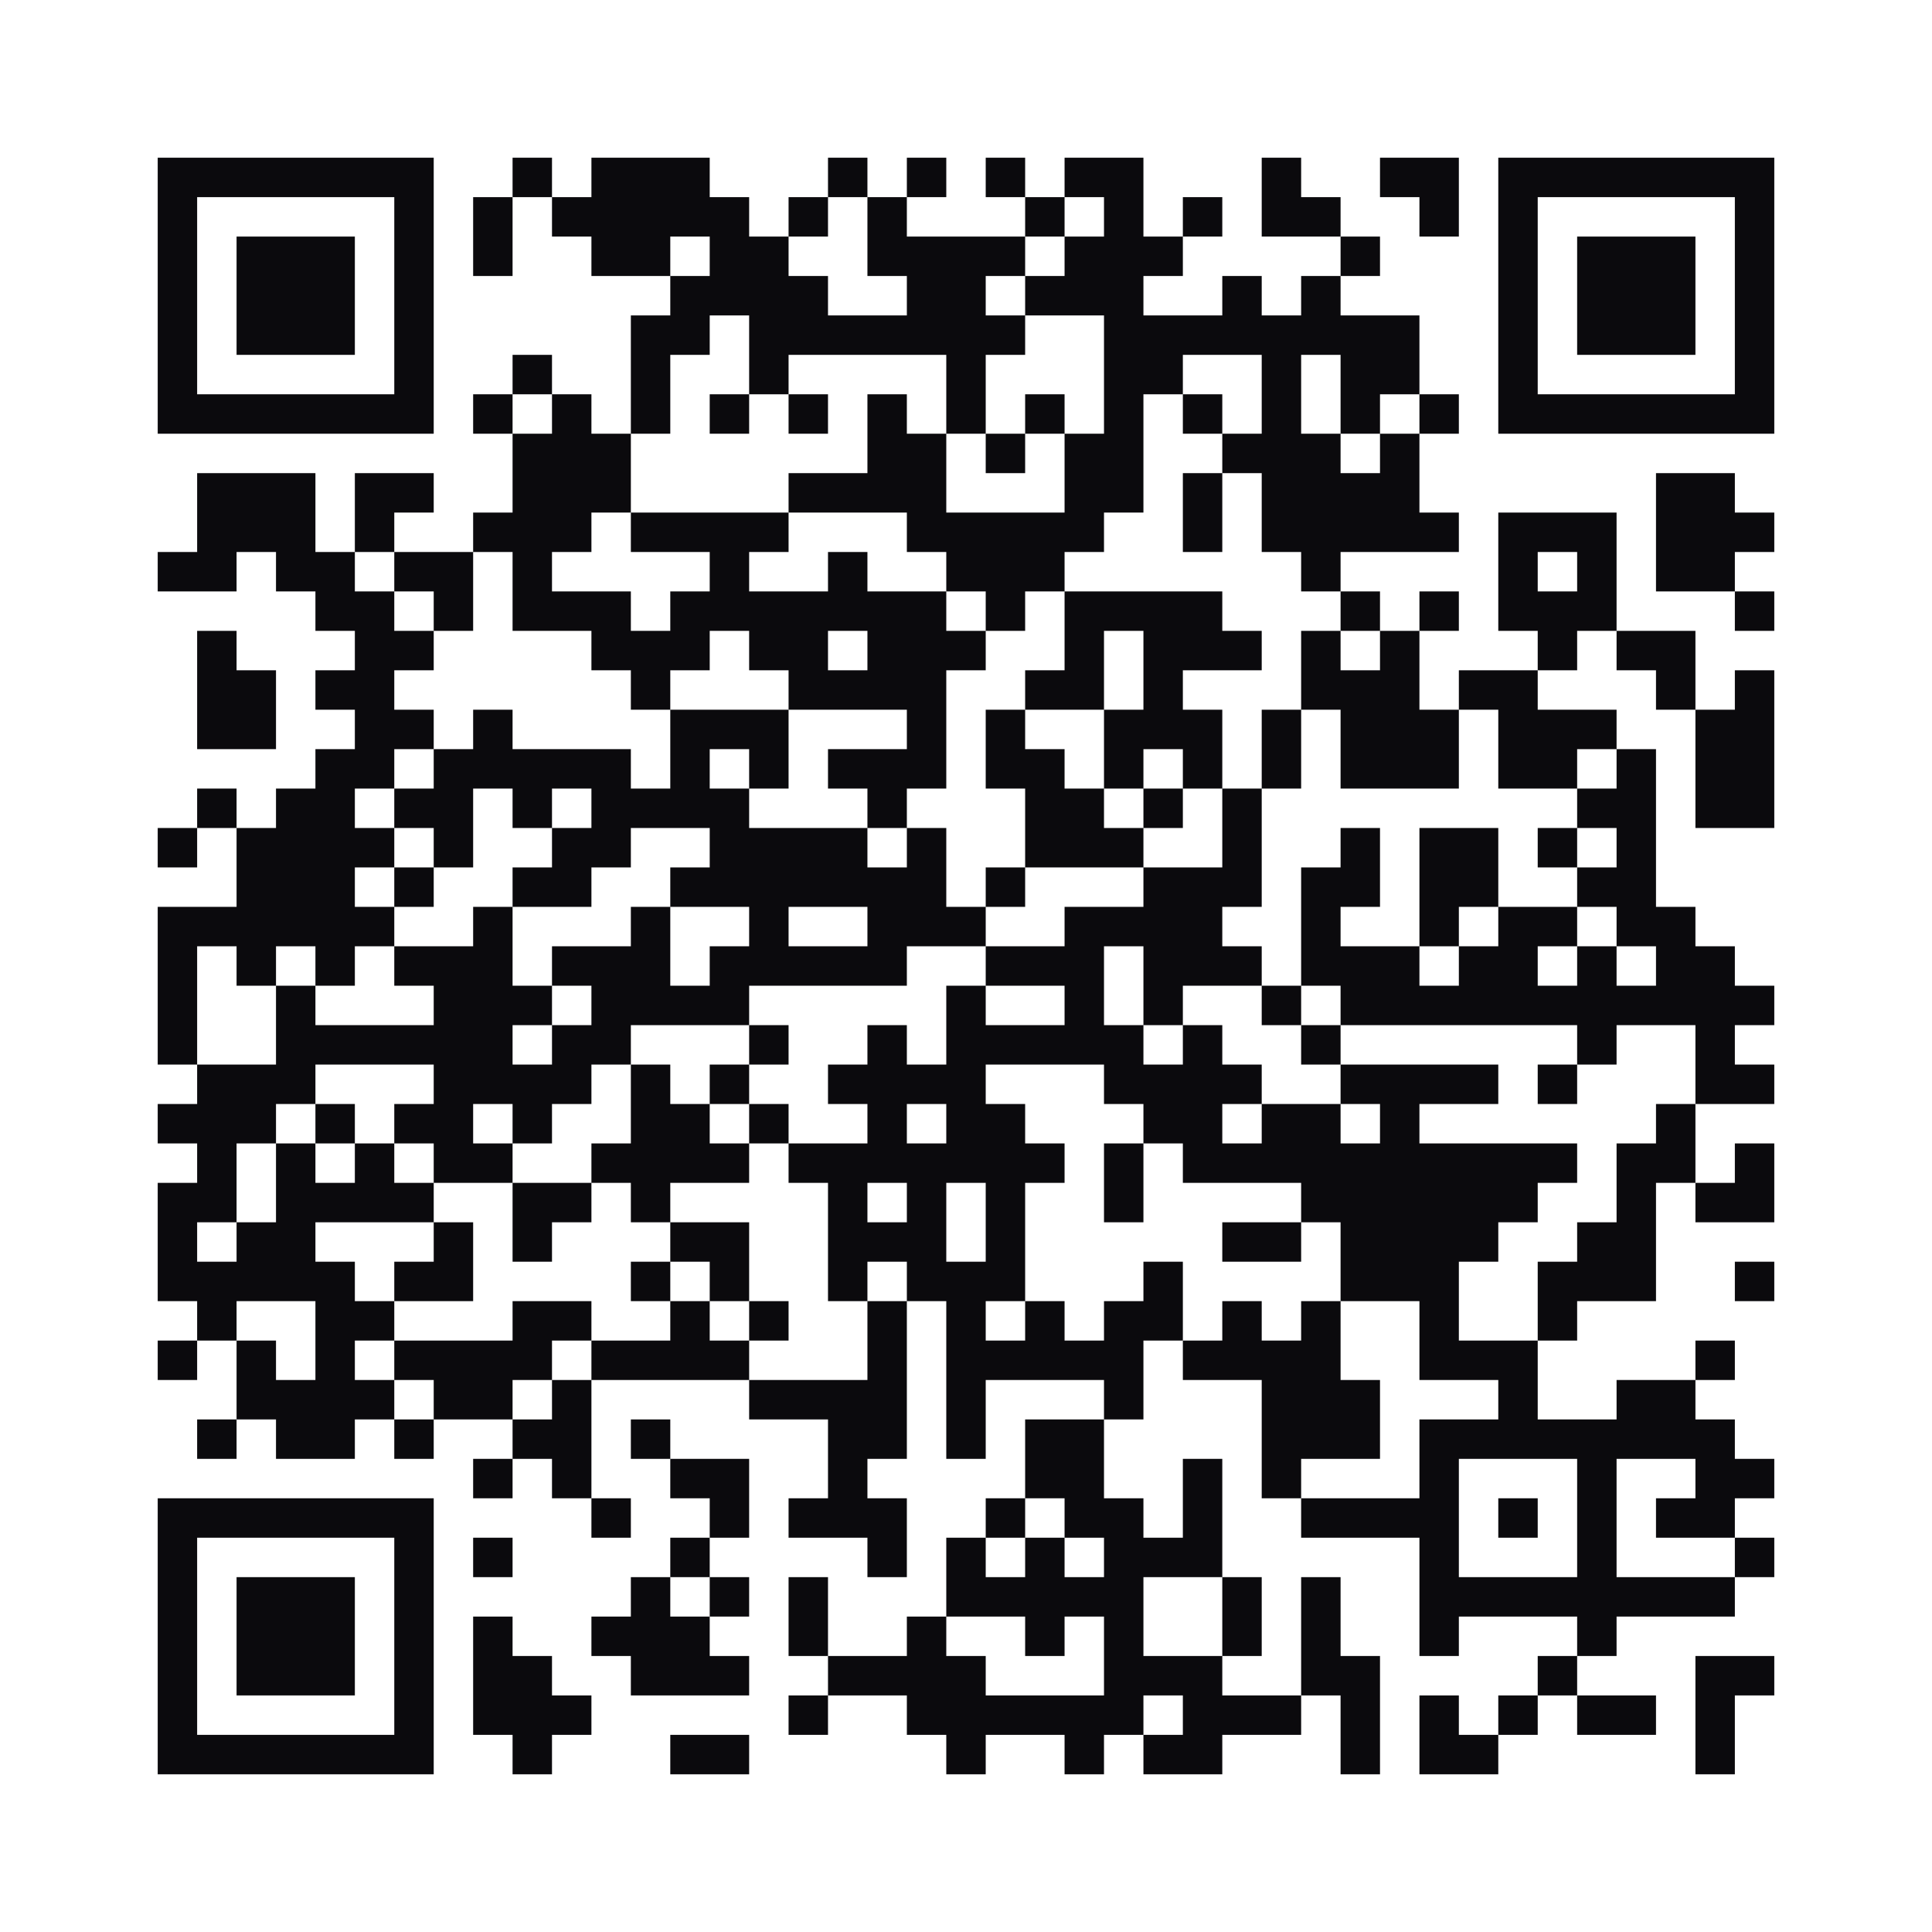
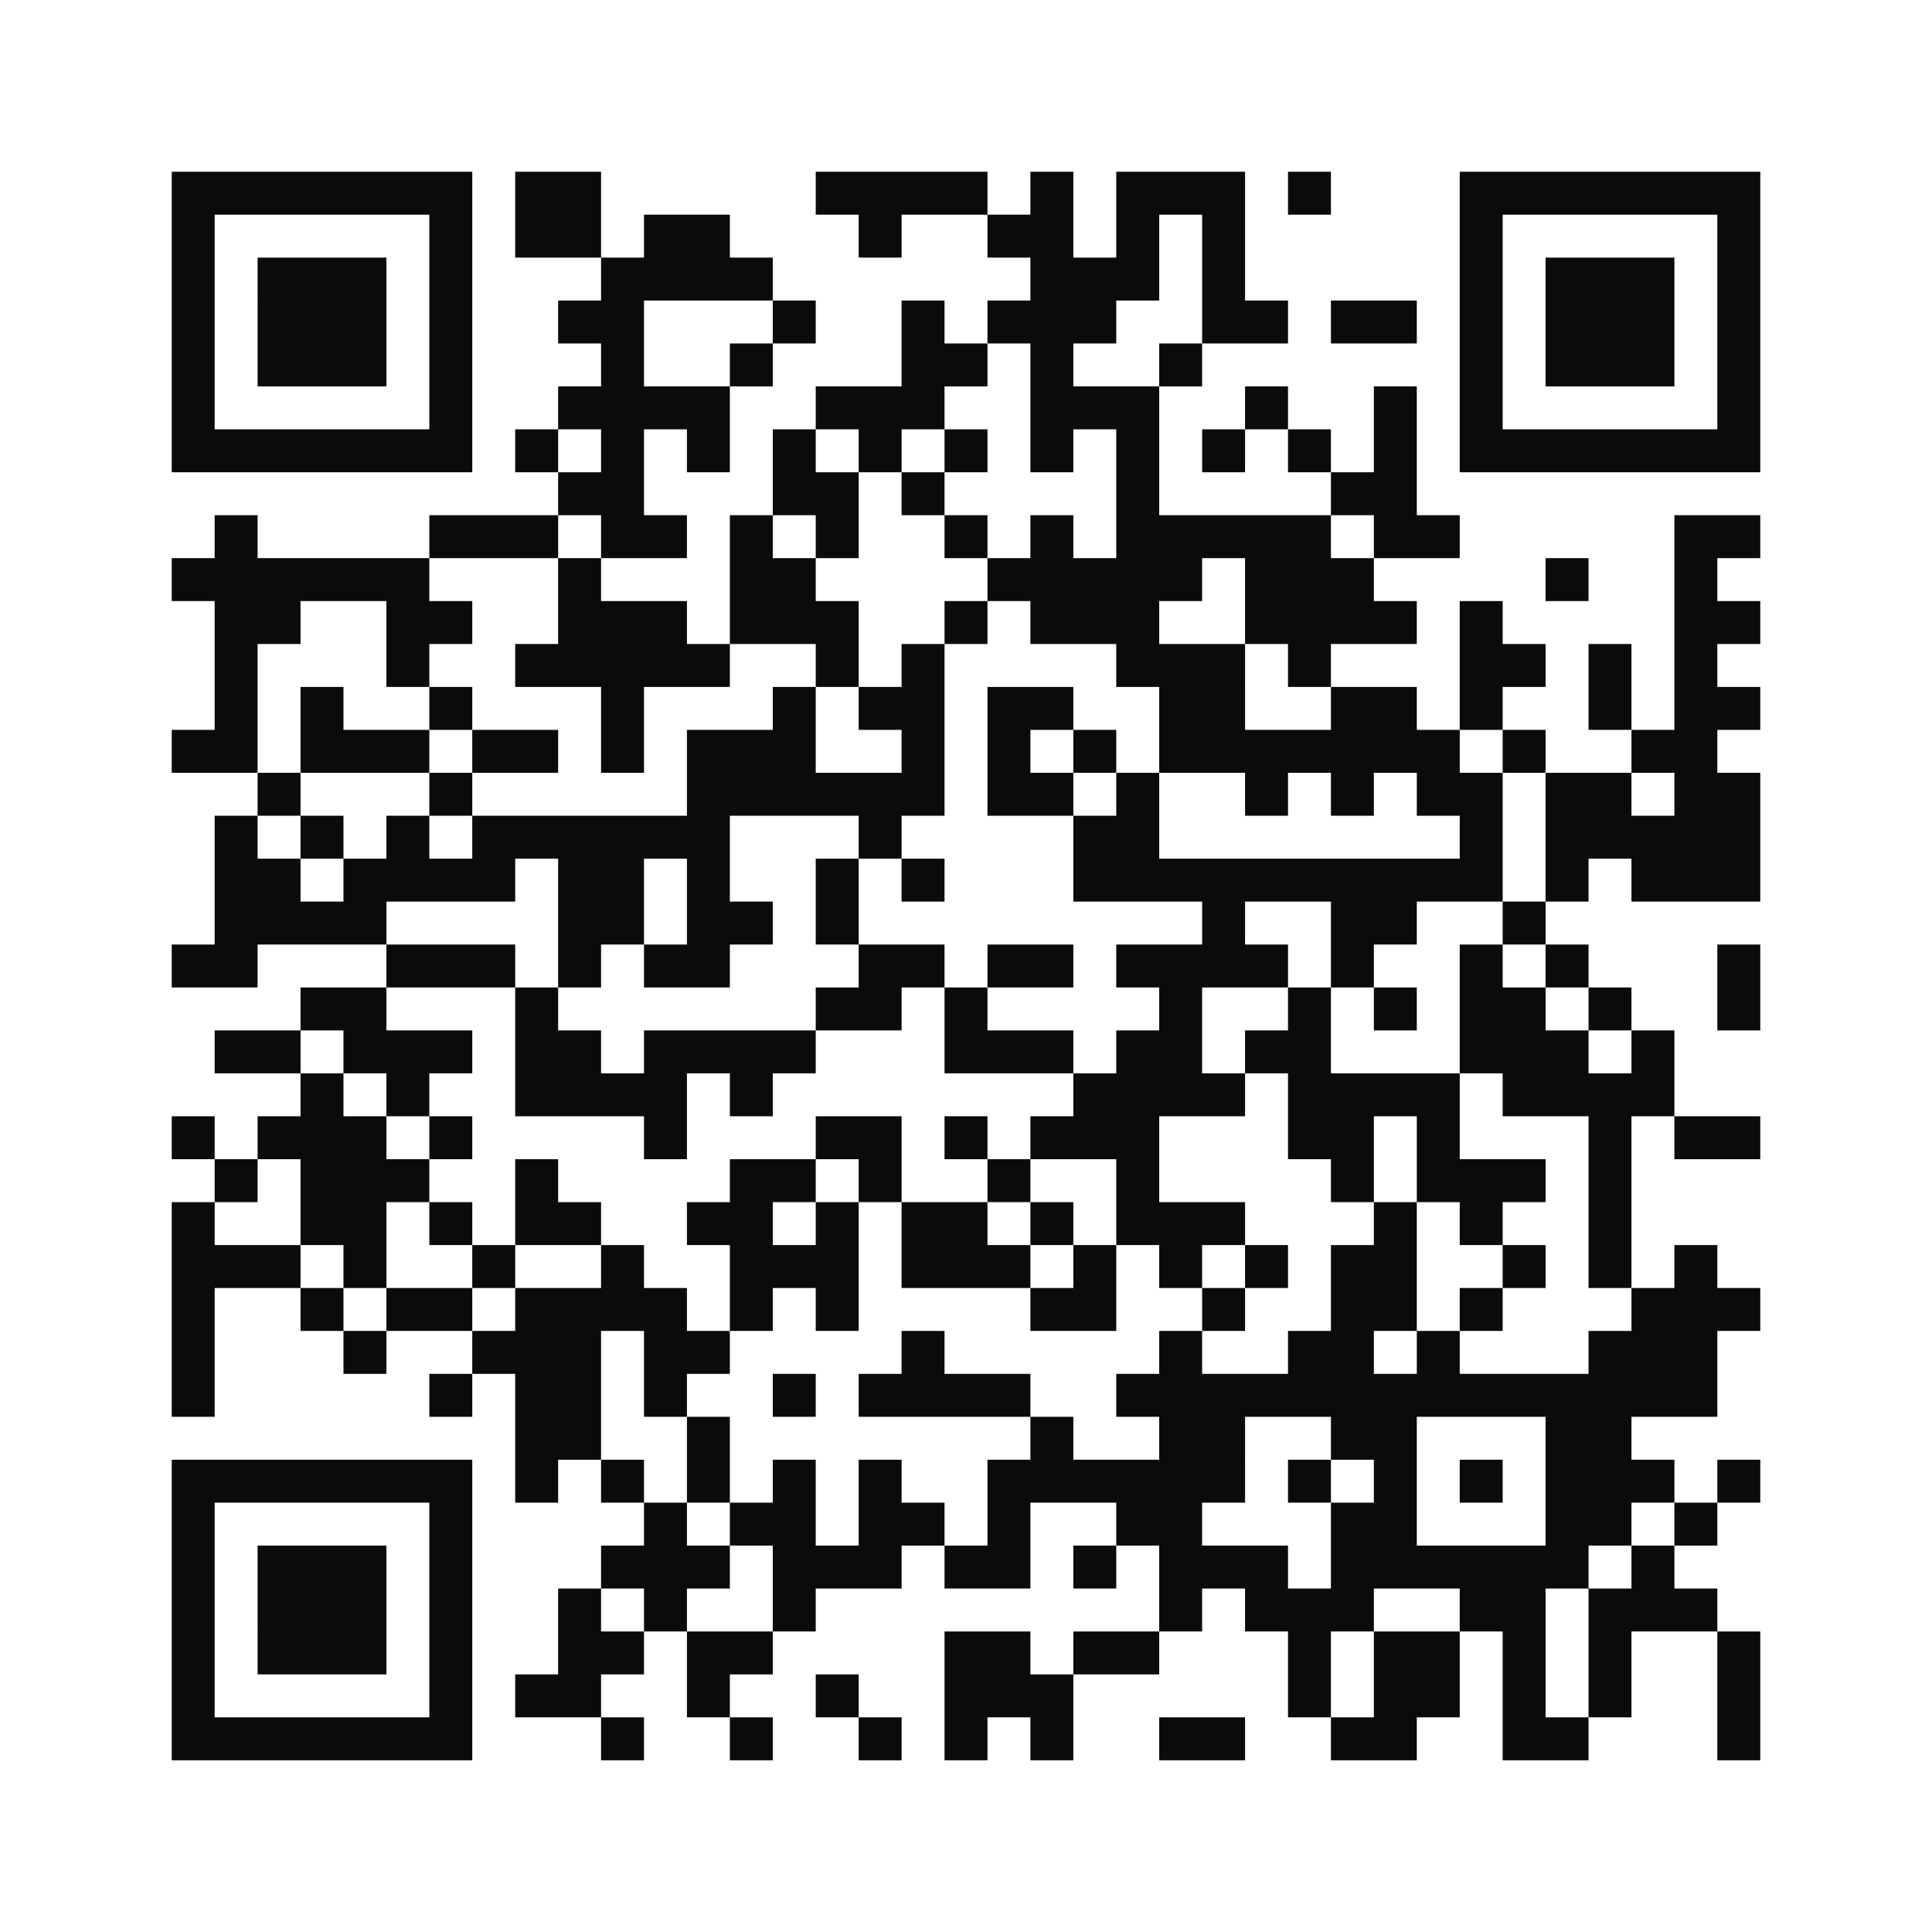
- <svg xmlns="http://www.w3.org/2000/svg" width="980" height="980" class="segno">
+ <svg xmlns="http://www.w3.org/2000/svg" width="900" height="900" class="segno">
  <g transform="scale(20)">
-     <path fill="#fff" d="M0 0h49v49h-49z" />
-     <path class="qrline" stroke="#0b0a0d" d="M4 4.5h7m2 0h1m1 0h3m3 0h1m1 0h1m1 0h1m1 0h2m3 0h1m2 0h2m1 0h7m-41 1h1m5 0h1m1 0h1m1 0h5m1 0h1m1 0h1m3 0h1m1 0h1m1 0h1m1 0h2m2 0h1m1 0h1m5 0h1m-41 1h1m1 0h3m1 0h1m1 0h1m2 0h2m1 0h2m2 0h4m1 0h3m4 0h1m3 0h1m1 0h3m1 0h1m-41 1h1m1 0h3m1 0h1m6 0h4m2 0h2m1 0h3m2 0h1m1 0h1m4 0h1m1 0h3m1 0h1m-41 1h1m1 0h3m1 0h1m5 0h2m1 0h7m2 0h8m2 0h1m1 0h3m1 0h1m-41 1h1m5 0h1m2 0h1m2 0h1m2 0h1m4 0h1m3 0h2m2 0h1m1 0h2m2 0h1m5 0h1m-41 1h7m1 0h1m1 0h1m1 0h1m1 0h1m1 0h1m1 0h1m1 0h1m1 0h1m1 0h1m1 0h1m1 0h1m1 0h1m1 0h1m1 0h7m-32 1h3m6 0h2m1 0h1m1 0h2m2 0h3m1 0h1m-31 1h3m1 0h2m2 0h3m4 0h4m3 0h2m1 0h1m1 0h4m6 0h2m-39 1h3m1 0h1m2 0h3m1 0h4m3 0h5m2 0h1m1 0h5m1 0h3m1 0h3m-41 1h2m1 0h2m1 0h2m1 0h1m4 0h1m2 0h1m2 0h3m6 0h1m4 0h1m1 0h1m1 0h2m-36 1h2m1 0h1m1 0h3m1 0h7m1 0h1m1 0h4m3 0h1m1 0h1m1 0h3m3 0h1m-40 1h1m3 0h2m4 0h3m1 0h2m1 0h3m2 0h1m1 0h3m1 0h1m1 0h1m3 0h1m1 0h2m-38 1h2m1 0h2m6 0h1m3 0h4m2 0h2m1 0h1m3 0h3m1 0h2m3 0h1m1 0h1m-40 1h2m2 0h2m1 0h1m4 0h3m3 0h1m1 0h1m2 0h3m1 0h1m1 0h3m1 0h3m2 0h2m-37 1h2m1 0h5m1 0h1m1 0h1m1 0h3m1 0h2m1 0h1m1 0h1m1 0h1m1 0h3m1 0h2m1 0h1m1 0h2m-40 1h1m1 0h2m1 0h2m1 0h1m1 0h4m3 0h1m3 0h2m1 0h1m1 0h1m8 0h2m1 0h2m-41 1h1m1 0h4m1 0h1m2 0h2m2 0h4m1 0h1m2 0h3m2 0h1m2 0h1m1 0h2m1 0h1m1 0h1m-36 1h3m1 0h1m2 0h2m2 0h7m1 0h1m3 0h3m1 0h2m1 0h2m2 0h2m-38 1h6m2 0h1m3 0h1m2 0h1m2 0h3m2 0h4m2 0h1m2 0h1m1 0h2m1 0h2m-39 1h1m1 0h1m1 0h1m1 0h3m1 0h3m1 0h5m2 0h3m1 0h3m1 0h3m1 0h2m1 0h1m1 0h2m-40 1h1m2 0h1m3 0h3m1 0h4m5 0h1m2 0h1m1 0h1m2 0h1m1 0h11m-41 1h1m2 0h6m1 0h2m3 0h1m2 0h1m1 0h5m1 0h1m2 0h1m6 0h1m2 0h1m-39 1h3m3 0h4m1 0h1m1 0h1m2 0h4m3 0h4m2 0h4m1 0h1m3 0h2m-41 1h3m1 0h1m1 0h2m1 0h1m2 0h2m1 0h1m2 0h1m1 0h2m3 0h2m1 0h2m1 0h1m6 0h1m-38 1h1m1 0h1m1 0h1m1 0h2m2 0h4m1 0h7m1 0h1m1 0h10m1 0h2m1 0h1m-41 1h2m1 0h4m2 0h2m1 0h1m4 0h1m1 0h1m1 0h1m2 0h1m4 0h6m2 0h1m1 0h2m-41 1h1m1 0h2m3 0h1m1 0h1m3 0h2m2 0h3m1 0h1m5 0h2m1 0h4m2 0h2m-38 1h5m1 0h2m4 0h1m1 0h1m2 0h1m1 0h3m3 0h1m4 0h3m2 0h3m2 0h1m-40 1h1m2 0h2m3 0h2m2 0h1m1 0h1m2 0h1m1 0h1m1 0h1m1 0h2m1 0h1m1 0h1m2 0h1m2 0h1m-36 1h1m1 0h1m1 0h1m1 0h4m1 0h4m3 0h1m1 0h5m1 0h4m2 0h3m4 0h1m-38 1h4m1 0h2m1 0h1m4 0h4m1 0h1m3 0h1m3 0h3m3 0h1m2 0h2m-38 1h1m1 0h2m1 0h1m2 0h2m1 0h1m4 0h2m1 0h1m1 0h2m4 0h3m1 0h8m-32 1h1m1 0h1m2 0h2m2 0h1m4 0h2m2 0h1m1 0h1m3 0h1m3 0h1m2 0h2m-41 1h7m4 0h1m2 0h1m1 0h3m2 0h1m1 0h2m1 0h1m2 0h4m1 0h1m1 0h1m1 0h2m-40 1h1m5 0h1m1 0h1m4 0h1m4 0h1m1 0h1m1 0h1m1 0h3m5 0h1m3 0h1m3 0h1m-41 1h1m1 0h3m1 0h1m5 0h1m1 0h1m1 0h1m3 0h5m2 0h1m1 0h1m2 0h8m-40 1h1m1 0h3m1 0h1m1 0h1m2 0h3m2 0h1m2 0h1m2 0h1m1 0h1m2 0h1m1 0h1m2 0h1m3 0h1m-37 1h1m1 0h3m1 0h1m1 0h2m2 0h3m2 0h4m3 0h3m2 0h2m4 0h1m3 0h2m-41 1h1m5 0h1m1 0h3m5 0h1m2 0h6m1 0h3m1 0h1m1 0h1m1 0h1m1 0h2m1 0h1m-40 1h7m2 0h1m3 0h2m5 0h1m2 0h1m1 0h2m3 0h1m1 0h2m5 0h1" />
+     <path fill="#fff" d="M0 0h45v45h-45z" />
+     <path class="qrline" stroke="#0b0a0d" d="M4 4.5h7m1 0h2m5 0h4m1 0h1m1 0h3m1 0h1m3 0h7m-37 1h1m5 0h1m1 0h2m1 0h2m3 0h1m2 0h2m1 0h1m1 0h1m5 0h1m5 0h1m-37 1h1m1 0h3m1 0h1m3 0h4m6 0h3m1 0h1m5 0h1m1 0h3m1 0h1m-37 1h1m1 0h3m1 0h1m2 0h2m3 0h1m2 0h1m1 0h3m2 0h2m1 0h2m1 0h1m1 0h3m1 0h1m-37 1h1m1 0h3m1 0h1m3 0h1m2 0h1m3 0h2m1 0h1m2 0h1m6 0h1m1 0h3m1 0h1m-37 1h1m5 0h1m2 0h4m2 0h3m2 0h3m2 0h1m2 0h1m1 0h1m5 0h1m-37 1h7m1 0h1m1 0h1m1 0h1m1 0h1m1 0h1m1 0h1m1 0h1m1 0h1m1 0h1m1 0h1m1 0h1m1 0h7m-28 1h2m3 0h2m1 0h1m4 0h1m4 0h2m-28 1h1m4 0h3m1 0h2m1 0h1m1 0h1m2 0h1m1 0h1m1 0h5m1 0h2m5 0h2m-37 1h6m3 0h1m3 0h2m4 0h5m1 0h3m4 0h1m2 0h1m-35 1h2m2 0h2m2 0h3m1 0h3m2 0h1m1 0h3m2 0h4m1 0h1m4 0h2m-36 1h1m3 0h1m2 0h5m2 0h1m1 0h1m4 0h3m1 0h1m3 0h2m1 0h1m1 0h1m-35 1h1m1 0h1m2 0h1m3 0h1m3 0h1m1 0h2m1 0h2m2 0h2m2 0h2m1 0h1m2 0h1m1 0h2m-37 1h2m1 0h3m1 0h2m1 0h1m1 0h3m2 0h1m1 0h1m1 0h1m1 0h7m1 0h1m2 0h2m-34 1h1m3 0h1m5 0h6m1 0h2m1 0h1m2 0h1m1 0h1m1 0h2m1 0h2m1 0h2m-36 1h1m1 0h1m1 0h1m1 0h6m3 0h1m4 0h2m7 0h1m1 0h5m-36 1h2m1 0h4m1 0h2m1 0h1m2 0h1m1 0h1m3 0h10m1 0h1m1 0h3m-36 1h4m4 0h2m1 0h2m1 0h1m8 0h1m2 0h2m2 0h1m-32 1h2m3 0h3m1 0h1m1 0h2m3 0h2m1 0h2m1 0h4m1 0h1m2 0h1m1 0h1m3 0h1m-34 1h2m3 0h1m6 0h2m1 0h1m4 0h1m2 0h1m1 0h1m1 0h2m1 0h1m2 0h1m-36 1h2m1 0h3m1 0h2m1 0h4m3 0h3m1 0h2m1 0h2m3 0h3m1 0h1m-32 1h1m1 0h1m2 0h4m1 0h1m7 0h4m1 0h4m1 0h4m-35 1h1m1 0h3m1 0h1m4 0h1m3 0h2m1 0h1m1 0h3m3 0h2m1 0h1m3 0h1m1 0h2m-36 1h1m1 0h3m2 0h1m4 0h2m1 0h1m2 0h1m2 0h1m4 0h1m1 0h3m1 0h1m-34 1h1m2 0h2m1 0h1m1 0h2m2 0h2m1 0h1m1 0h2m1 0h1m1 0h3m3 0h1m1 0h1m2 0h1m-34 1h3m1 0h1m2 0h1m2 0h1m2 0h3m1 0h3m1 0h1m1 0h1m1 0h1m1 0h2m2 0h1m1 0h1m1 0h1m-36 1h1m2 0h1m1 0h2m1 0h4m1 0h1m1 0h1m4 0h2m2 0h1m2 0h2m1 0h1m3 0h3m-37 1h1m3 0h1m2 0h3m1 0h2m4 0h1m5 0h1m2 0h2m1 0h1m3 0h3m-36 1h1m5 0h1m1 0h2m1 0h1m2 0h1m1 0h4m2 0h14m-28 1h2m2 0h1m7 0h1m2 0h2m2 0h2m3 0h2m-34 1h7m1 0h1m1 0h1m1 0h1m1 0h1m1 0h1m2 0h6m1 0h1m1 0h1m1 0h1m1 0h3m1 0h1m-37 1h1m5 0h1m4 0h1m1 0h2m1 0h2m1 0h1m2 0h2m3 0h2m3 0h2m1 0h1m-36 1h1m1 0h3m1 0h1m3 0h3m1 0h3m1 0h2m1 0h1m1 0h3m1 0h6m1 0h1m-35 1h1m1 0h3m1 0h1m2 0h1m1 0h1m2 0h1m8 0h1m1 0h3m2 0h2m1 0h3m-36 1h1m1 0h3m1 0h1m2 0h2m1 0h2m4 0h2m1 0h2m3 0h1m1 0h2m1 0h1m1 0h1m2 0h1m-37 1h1m5 0h1m1 0h2m2 0h1m2 0h1m2 0h3m5 0h1m1 0h2m1 0h1m1 0h1m2 0h1m-37 1h7m3 0h1m2 0h1m2 0h1m1 0h1m1 0h1m2 0h2m2 0h2m2 0h2m3 0h1" />
  </g>
</svg>
